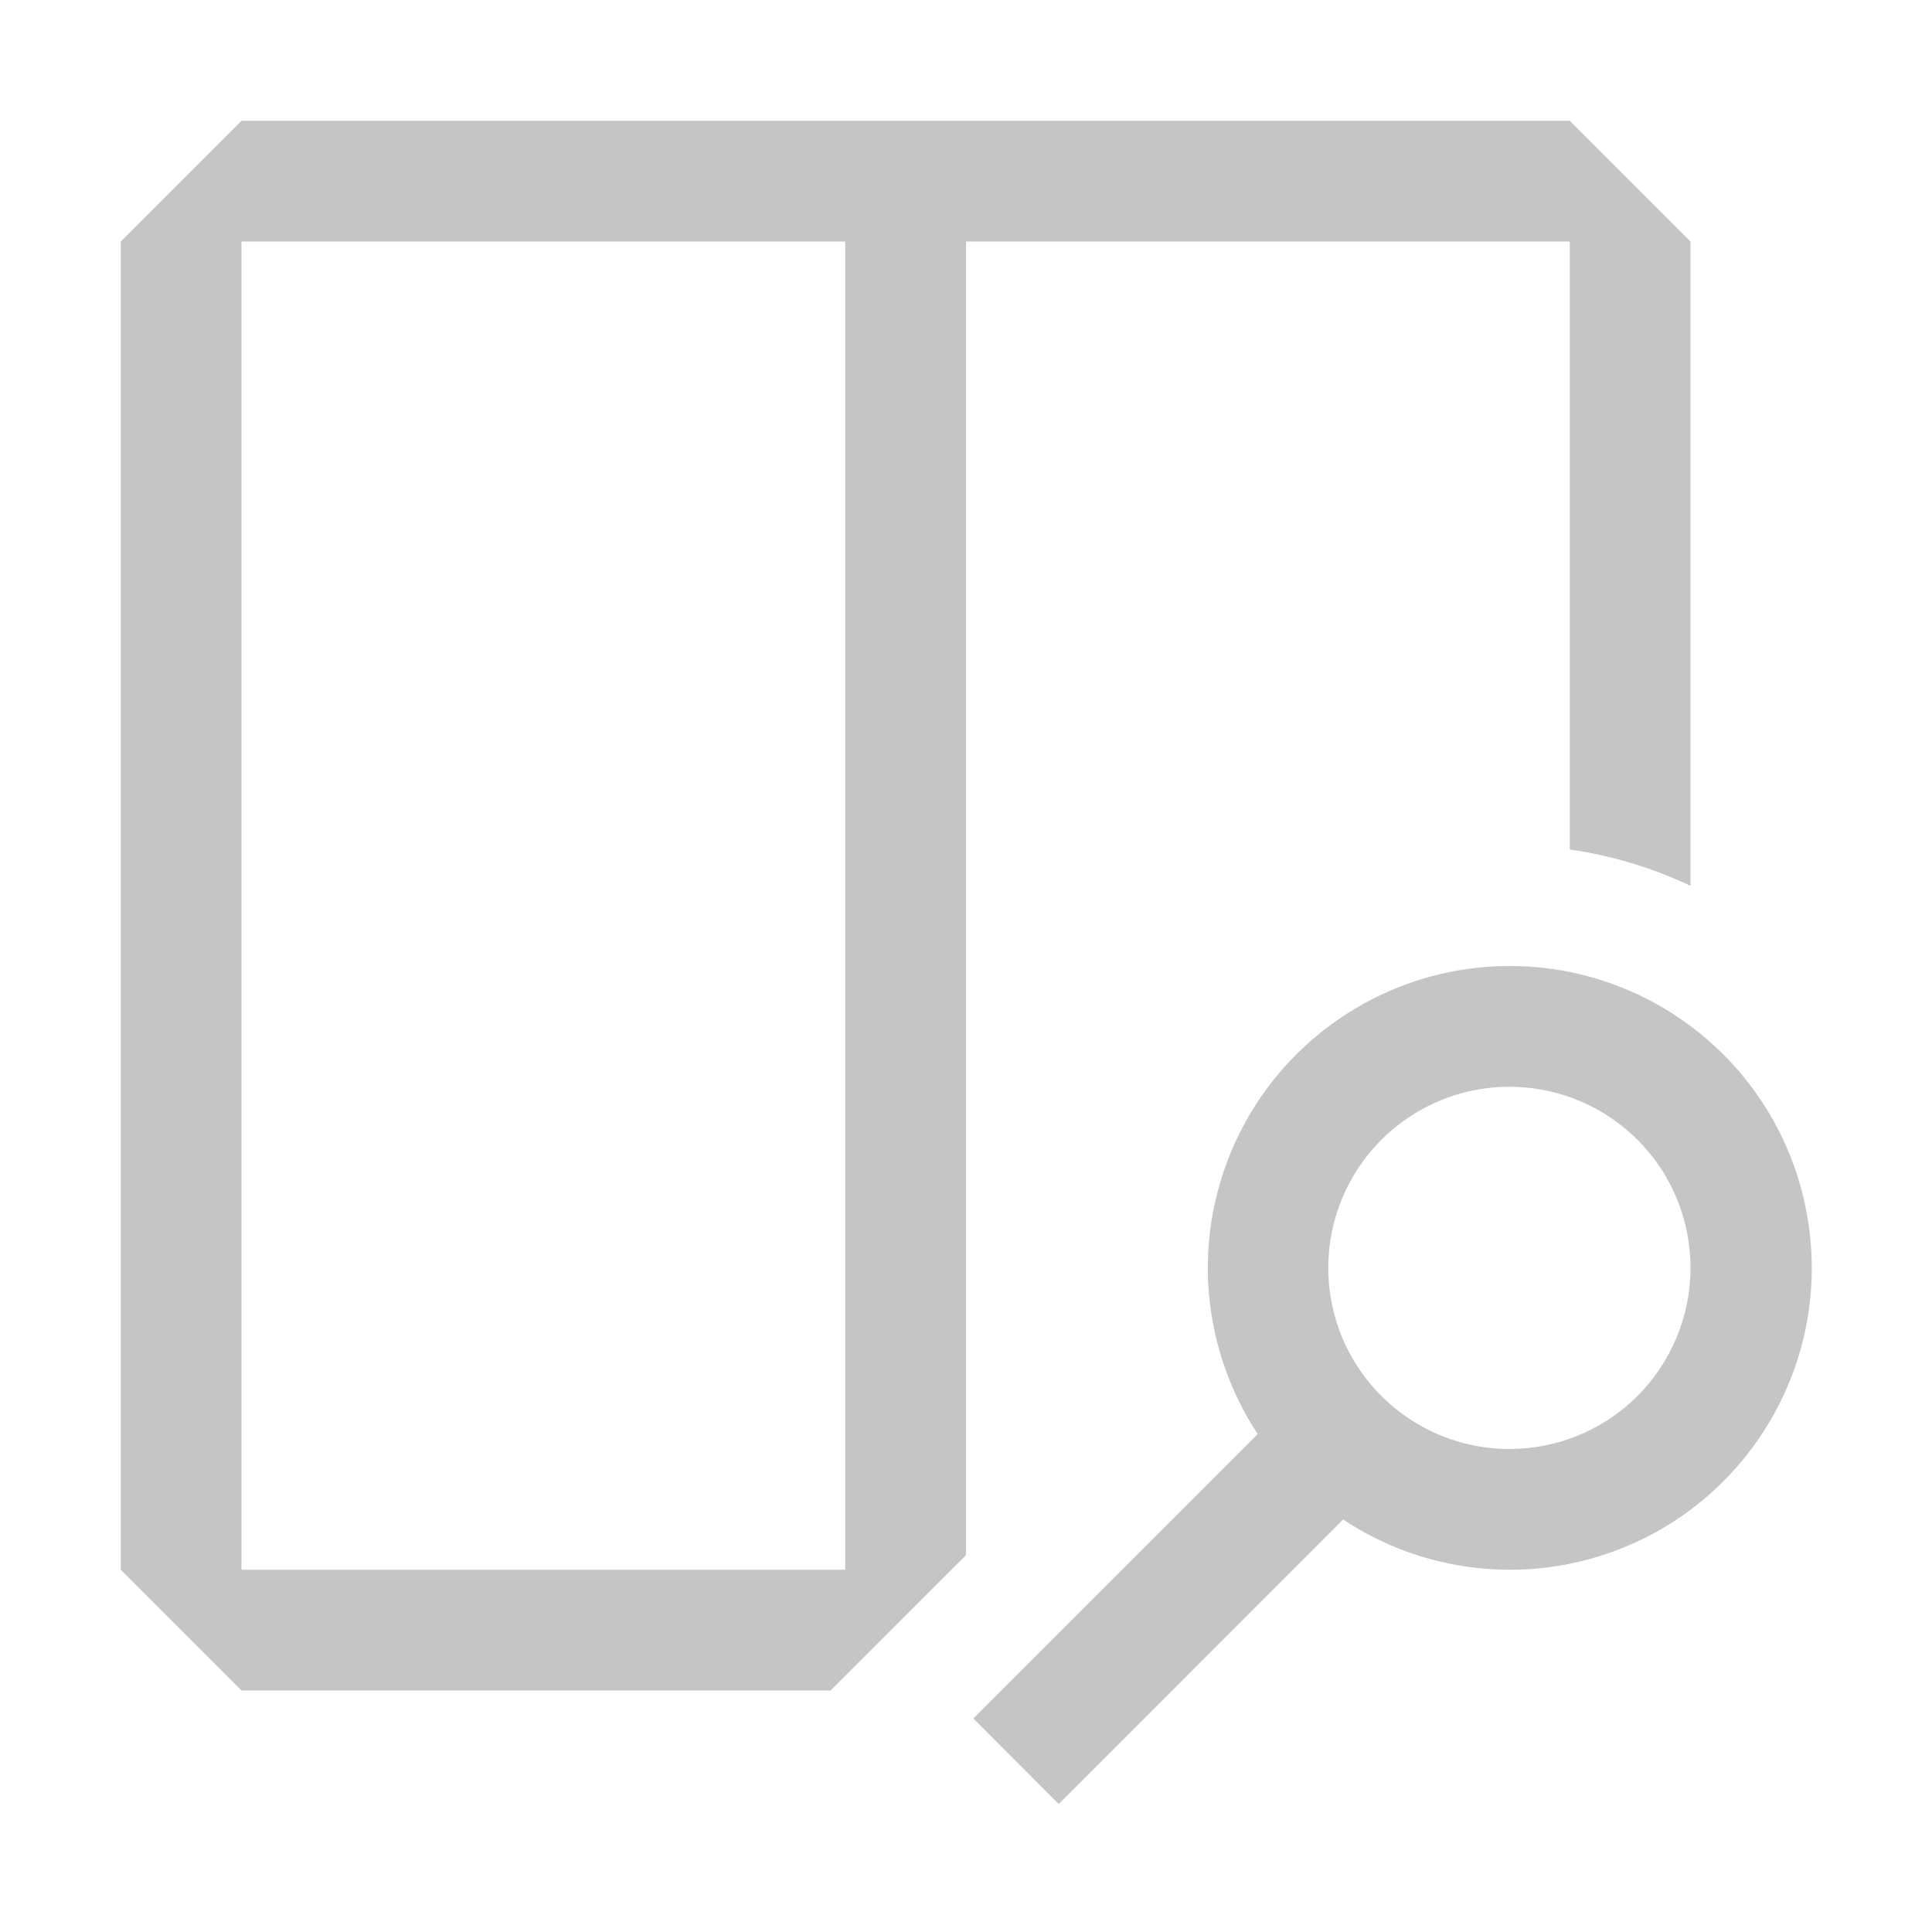
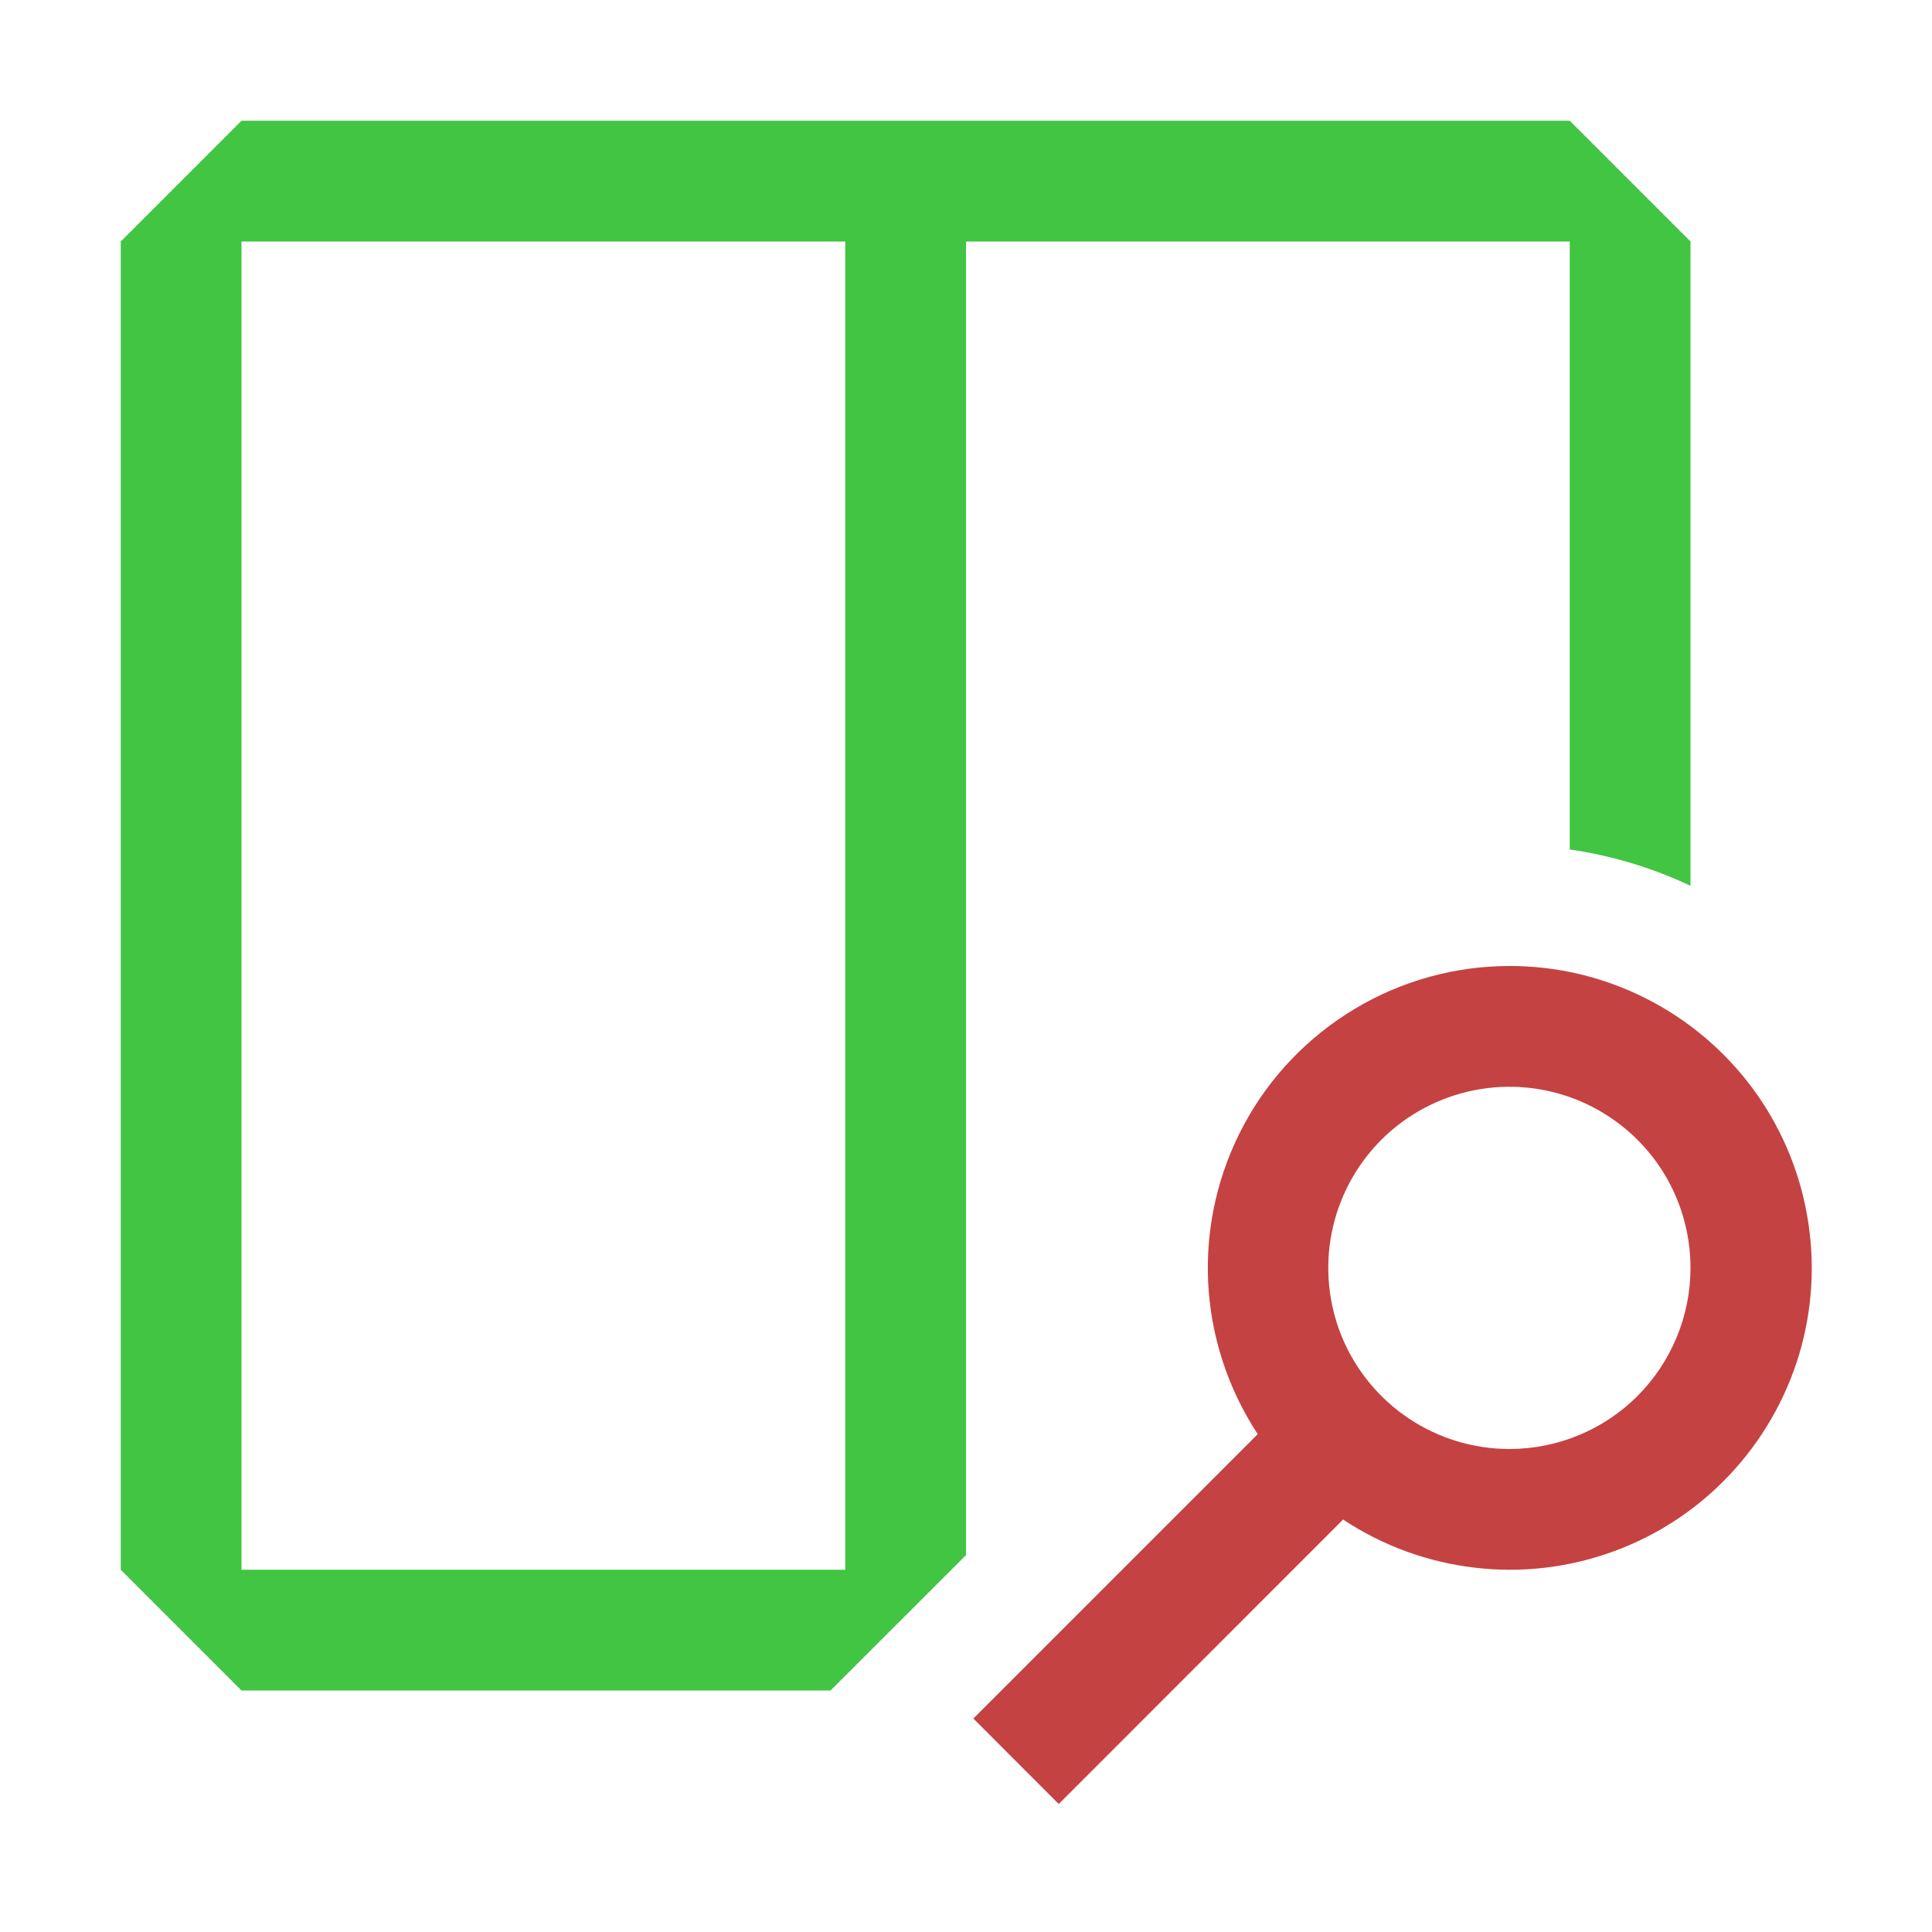
<svg xmlns="http://www.w3.org/2000/svg" width="16" height="16" viewBox="0 0 16 16" fill="none">
-   <path fill-rule="evenodd" clip-rule="evenodd" d="M11.219 8.355C11.606 8.123 12.049 8 12.5 8C12.89 7.999 13.275 8.09 13.624 8.265C13.973 8.44 14.276 8.694 14.509 9.006C14.742 9.319 14.899 9.682 14.966 10.067C15.034 10.451 15.011 10.846 14.899 11.219C14.786 11.593 14.588 11.935 14.32 12.218C14.052 12.502 13.721 12.719 13.354 12.851C12.987 12.984 12.594 13.029 12.207 12.982C11.82 12.936 11.448 12.8 11.123 12.584L8.768 14.94L8.061 14.232L10.416 11.877C10.168 11.5 10.026 11.063 10.005 10.613C9.985 10.162 10.087 9.714 10.301 9.316C10.514 8.919 10.832 8.587 11.219 8.355ZM11.667 11.747C11.914 11.912 12.204 12 12.5 12C12.898 12 13.28 11.842 13.561 11.561C13.842 11.279 14 10.898 14 10.5C14 10.203 13.912 9.913 13.748 9.667C13.583 9.42 13.348 9.228 13.074 9.114C12.8 9.001 12.499 8.971 12.208 9.029C11.917 9.087 11.649 9.23 11.44 9.439C11.23 9.649 11.087 9.916 11.029 10.207C10.971 10.498 11.001 10.8 11.114 11.074C11.228 11.348 11.42 11.582 11.667 11.747Z" fill="#C5C5C5" />
-   <path fill-rule="evenodd" clip-rule="evenodd" d="M13 1L14 2V7.336C13.683 7.186 13.346 7.085 13 7.035V2L8 2L8 12.879L6.878 14H2L1 13V2L2 1H13ZM9.708 14H9.708L10 13.708V13.708L9.708 14ZM13 10.517C13 10.512 13 10.506 13 10.5C13 10.494 13 10.488 13 10.483V10.517ZM2 2L7 2L7 13H2L2 2Z" fill="#C5C5C5" />
+   <path fill-rule="evenodd" clip-rule="evenodd" d="M11.219 8.355C11.606 8.123 12.049 8 12.5 8C12.89 7.999 13.275 8.09 13.624 8.265C13.973 8.44 14.276 8.694 14.509 9.006C14.742 9.319 14.899 9.682 14.966 10.067C15.034 10.451 15.011 10.846 14.899 11.219C14.786 11.593 14.588 11.935 14.32 12.218C14.052 12.502 13.721 12.719 13.354 12.851C12.987 12.984 12.594 13.029 12.207 12.982C11.82 12.936 11.448 12.8 11.123 12.584L8.768 14.94L8.061 14.232L10.416 11.877C10.168 11.5 10.026 11.063 10.005 10.613C9.985 10.162 10.087 9.714 10.301 9.316C10.514 8.919 10.832 8.587 11.219 8.355ZM11.667 11.747C11.914 11.912 12.204 12 12.5 12C12.898 12 13.28 11.842 13.561 11.561C13.842 11.279 14 10.898 14 10.5C14 10.203 13.912 9.913 13.748 9.667C13.583 9.42 13.348 9.228 13.074 9.114C12.8 9.001 12.499 8.971 12.208 9.029C11.917 9.087 11.649 9.23 11.44 9.439C11.23 9.649 11.087 9.916 11.029 10.207C10.971 10.498 11.001 10.8 11.114 11.074C11.228 11.348 11.42 11.582 11.667 11.747Z" fill="#C54242" />
+   <path fill-rule="evenodd" clip-rule="evenodd" d="M13 1L14 2V7.336C13.683 7.186 13.346 7.085 13 7.035V2L8 2L8 12.879L6.878 14H2L1 13V2L2 1H13ZM9.708 14H9.708L10 13.708V13.708L9.708 14ZM13 10.517C13 10.512 13 10.506 13 10.5C13 10.494 13 10.488 13 10.483V10.517ZM2 2L7 2L7 13H2L2 2Z" fill="#42C542" />
</svg>
